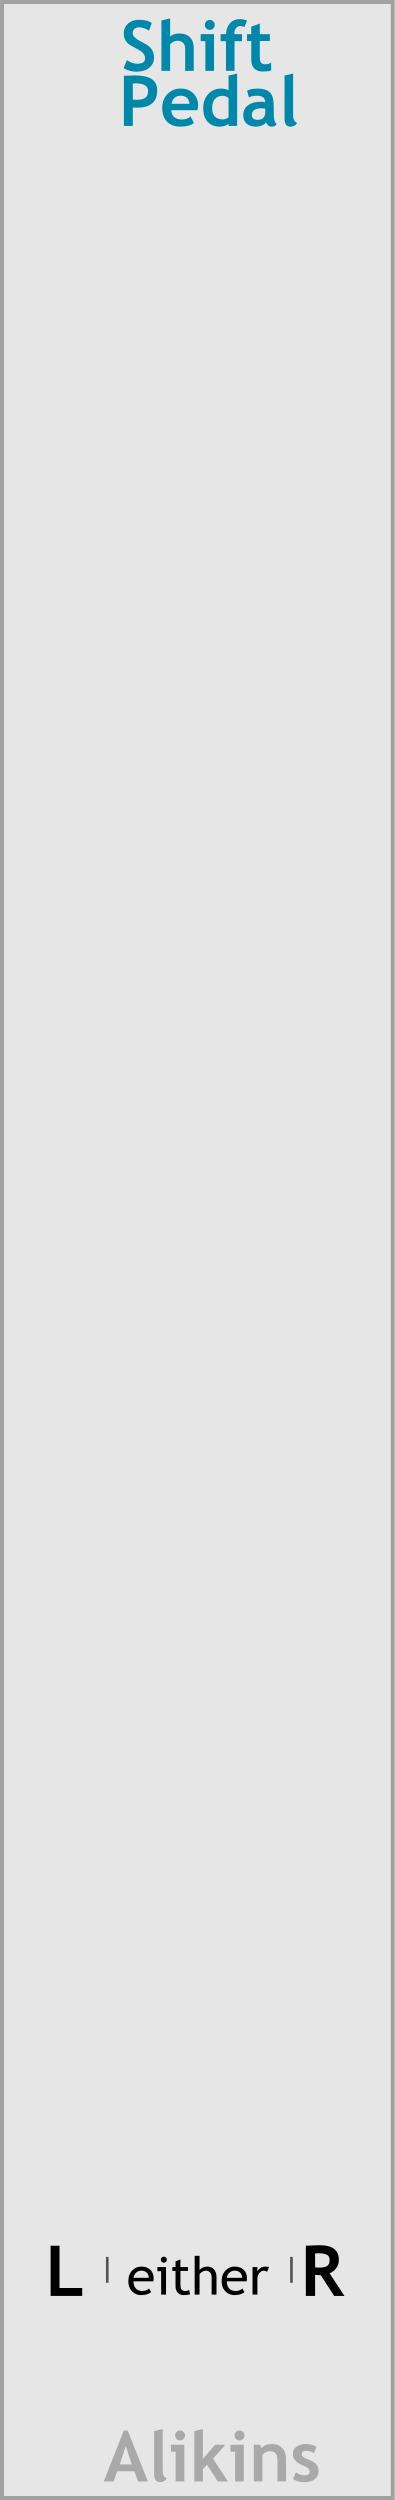
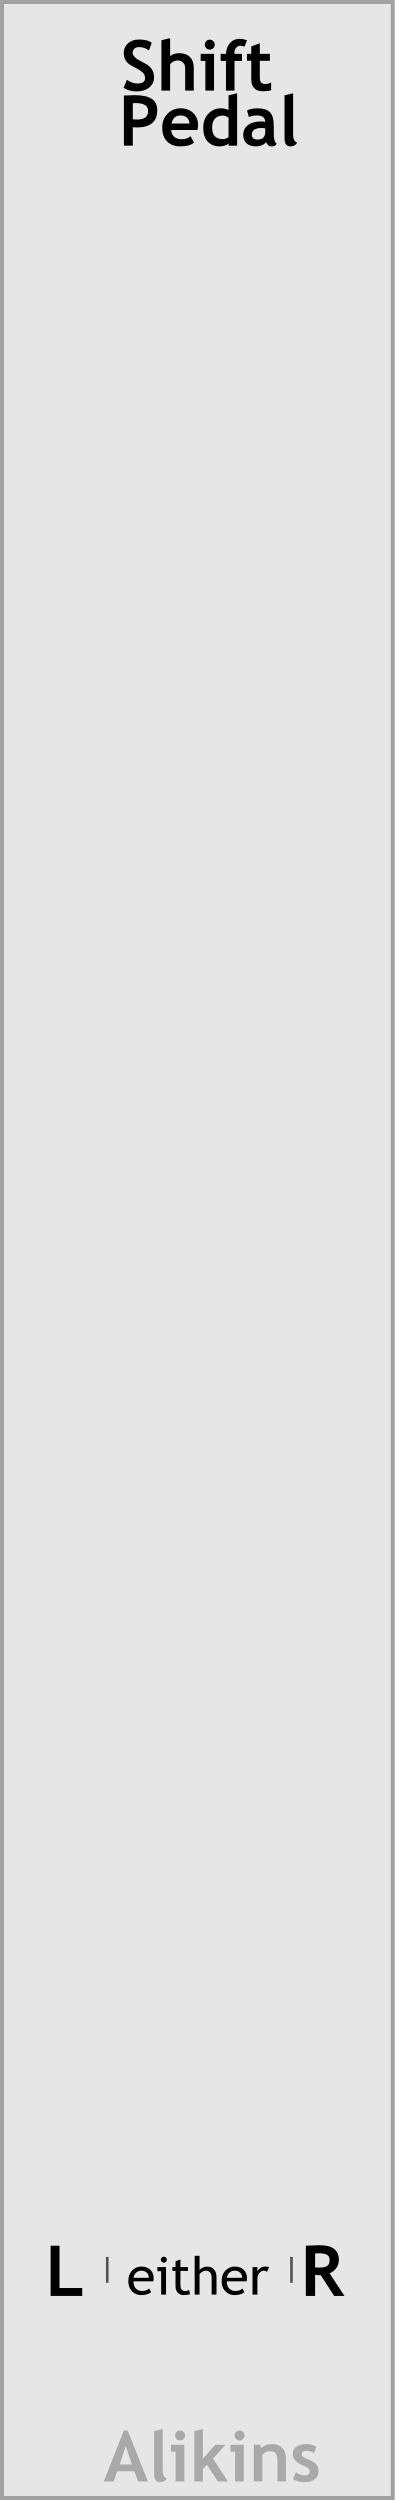
<svg xmlns="http://www.w3.org/2000/svg" width="60" height="380" viewBox="0 0 60 380" version="1.1" id="svg8" style="enable-background:new">
  <defs id="defs2">
    <marker style="overflow:visible" id="marker13438" refX="0.0" refY="0.0" orient="auto">
      <path transform="scale(1.1) translate(1,0)" d="M 8.719,4.034 L -2.207,0.016 L 8.719,-4.002 C 6.973,-1.63 6.983,1.616 8.719,4.034 z " style="fill-rule:evenodd;stroke-width:0.625;stroke-linejoin:round;stroke:#535353;stroke-opacity:1;fill:#535353;fill-opacity:1" id="path13436" />
    </marker>
    <marker style="overflow:visible" id="marker13234" refX="0.0" refY="0.0" orient="auto">
      <path transform="scale(1.1) translate(1,0)" d="M 8.719,4.034 L -2.207,0.016 L 8.719,-4.002 C 6.973,-1.63 6.983,1.616 8.719,4.034 z " style="fill-rule:evenodd;stroke-width:0.625;stroke-linejoin:round;stroke:#535353;stroke-opacity:1;fill:#535353;fill-opacity:1" id="path13232" />
    </marker>
  </defs>
  <g id="layer6">
    <rect y="0.3" x="0.3" height="379.4" width="59.4" id="rect12512" style="display:inline;opacity:1;fill:#e6e6e6;fill-opacity:1;fill-rule:evenodd;stroke:#909290;stroke-width:0.6;stroke-miterlimit:4;stroke-dasharray:none;stroke-dashoffset:54.2;stroke-opacity:0.83;enable-background:new" />
  </g>
  <g id="layer7" style="display:inline">
    <g aria-label="Alikins" style="font-style:normal;font-variant:normal;font-weight:bold;font-stretch:normal;font-size:10.667px;line-height:1.25;font-family:'Trebuchet MS';-inkscape-font-specification:'Trebuchet MS, Bold';font-variant-ligatures:normal;font-variant-caps:normal;font-variant-numeric:normal;font-feature-settings:normal;text-align:center;letter-spacing:0px;word-spacing:0px;writing-mode:lr-tb;text-anchor:middle;display:none;opacity:0.604;fill:#808080;fill-opacity:1;stroke:none" id="text17569" transform="translate(-6.000001,7.129701)">
      <path d="m 32.985,369.178 -0.557,-1.547 h -2.615 l -0.531,1.547 h -1.505 l 3.042,-7.734 h 0.594 l 3.068,7.734 z m -1.87,-5.401 -0.917,2.818 h 1.833 z" id="path17571" style="fill:#808080" />
      <path d="m 35.428,361.522 1.302,-0.312 v 6.271 q 0,1.031 0.615,1.229 -0.302,0.573 -1.031,0.573 -0.885,0 -0.885,-1.229 z" id="path17573" style="fill:#808080" />
      <path d="m 39.371,361.438 q 0.312,0 0.531,0.224 0.224,0.219 0.224,0.531 0,0.312 -0.224,0.536 -0.219,0.219 -0.531,0.219 -0.312,0 -0.536,-0.219 -0.219,-0.224 -0.219,-0.536 0,-0.312 0.219,-0.531 0.224,-0.224 0.536,-0.224 z m -0.672,7.74 v -4.51 h -0.714 v -1.068 h 2.031 v 5.578 z" id="path17575" style="fill:#808080" />
      <path d="m 45.105,369.178 -1.641,-2.526 -0.625,0.661 v 1.865 h -1.302 v -7.656 l 1.302,-0.312 v 4.531 l 1.859,-2.141 h 1.568 l -1.885,2.115 2.271,3.464 z" id="path17577" style="fill:#808080" />
      <path d="m 48.412,361.438 q 0.312,0 0.531,0.224 0.224,0.219 0.224,0.531 0,0.312 -0.224,0.536 -0.219,0.219 -0.531,0.219 -0.312,0 -0.536,-0.219 -0.219,-0.224 -0.219,-0.536 0,-0.312 0.219,-0.531 0.224,-0.224 0.536,-0.224 z m -0.672,7.74 v -4.51 h -0.714 v -1.068 h 2.031 v 5.578 z" id="path17579" style="fill:#808080" />
      <path d="m 54.168,369.178 v -3.224 q 0,-0.714 -0.276,-1.042 -0.271,-0.328 -0.891,-0.328 -0.286,0 -0.615,0.161 -0.323,0.161 -0.505,0.401 v 4.031 h -1.302 v -5.578 h 0.938 l 0.24,0.521 q 0.531,-0.625 1.568,-0.625 0.995,0 1.568,0.599 0.578,0.594 0.578,1.661 v 3.422 z" id="path17581" style="fill:#808080" />
      <path d="m 56.527,368.819 0.464,-1.036 q 0.583,0.464 1.318,0.464 0.76,0 0.76,-0.542 0,-0.318 -0.229,-0.521 -0.229,-0.203 -0.891,-0.479 -1.443,-0.599 -1.443,-1.677 0,-0.724 0.552,-1.125 0.552,-0.406 1.411,-0.406 0.87,0 1.635,0.391 l -0.375,1.01 q -0.427,-0.365 -1.188,-0.365 -0.682,0 -0.682,0.542 0,0.214 0.224,0.385 0.224,0.172 0.958,0.464 0.734,0.286 1.057,0.698 0.323,0.411 0.323,0.995 0,0.776 -0.578,1.224 -0.573,0.443 -1.562,0.443 -0.557,0 -0.896,-0.094 -0.333,-0.088 -0.859,-0.37 z" id="path17583" style="fill:#808080" />
    </g>
    <rect style="display:none;opacity:1;fill:#6000f5;fill-opacity:1;fill-rule:evenodd;stroke:none;stroke-width:0.601;stroke-miterlimit:4;stroke-dasharray:none;stroke-dashoffset:0;stroke-opacity:0.83" id="rect10669" width="14" height="20" x="14.429" y="321.67" />
    <g aria-label="Shift Pedal" style="font-style:normal;font-variant:normal;font-weight:bold;font-stretch:normal;font-size:10.667px;line-height:1.25;font-family:'Trebuchet MS';-inkscape-font-specification:'Trebuchet MS, Bold';font-variant-ligatures:normal;font-variant-caps:normal;font-variant-numeric:normal;font-feature-settings:normal;text-align:center;letter-spacing:0px;word-spacing:0px;writing-mode:lr-tb;text-anchor:middle;display:none;fill:#0088aa;fill-opacity:1;stroke:none" id="text12535" transform="rotate(90,-110.7525,180.1534)">
      <path d="m 18.74,21.853 0.5,-1.214 q 0.802,0.562 1.578,0.562 1.193,0 1.193,-0.833 0,-0.391 -0.281,-0.745 -0.281,-0.354 -1.161,-0.792 -0.875,-0.443 -1.182,-0.724 -0.302,-0.286 -0.469,-0.677 -0.161,-0.391 -0.161,-0.865 0,-0.885 0.646,-1.469 0.651,-0.583 1.667,-0.583 1.323,0 1.943,0.495 l -0.411,1.167 q -0.714,-0.51 -1.505,-0.51 -0.469,0 -0.729,0.25 -0.255,0.245 -0.255,0.641 0,0.656 1.453,1.365 0.766,0.375 1.104,0.693 0.339,0.312 0.516,0.734 0.177,0.417 0.177,0.932 0,0.927 -0.734,1.526 -0.729,0.599 -1.958,0.599 -1.068,0 -1.927,-0.552 z" id="path14915" style="fill:#0088aa;fill-opacity:1" />
      <path d="m 28.095,22.274 v -3.438 q 0,-0.516 -0.323,-0.828 -0.323,-0.312 -0.844,-0.312 -0.323,0 -0.651,0.177 -0.328,0.172 -0.469,0.396 v 4.005 h -1.323 v -7.656 l 1.323,-0.312 v 2.745 q 0.505,-0.458 1.391,-0.458 1.047,0 1.625,0.583 0.578,0.578 0.578,1.661 v 3.438 z" id="path14917" style="fill:#0088aa;fill-opacity:1" />
      <path d="m 31.839,14.535 q 0.312,0 0.531,0.224 0.224,0.219 0.224,0.531 0,0.312 -0.224,0.536 -0.219,0.219 -0.531,0.219 -0.312,0 -0.536,-0.219 -0.219,-0.224 -0.219,-0.536 0,-0.312 0.219,-0.531 0.224,-0.224 0.536,-0.224 z M 31.168,22.274 v -4.51 h -0.714 v -1.068 h 2.031 v 5.578 z" id="path14919" style="fill:#0088aa;fill-opacity:1" />
      <path d="m 37.115,15.603 q -0.427,-0.141 -0.656,-0.141 -0.37,0 -0.63,0.318 -0.255,0.318 -0.255,0.781 0,0.068 0.005,0.135 h 1.156 v 1.073 h -1.135 v 4.505 H 34.298 v -4.505 h -0.812 v -1.073 h 0.818 q 0.042,-1.026 0.604,-1.656 0.568,-0.63 1.464,-0.63 0.464,0 1.13,0.203 z" id="path14921" style="fill:#0088aa;fill-opacity:1" />
      <path d="m 38.141,17.743 h -0.646 v -1.047 h 0.646 v -1.135 l 1.302,-0.479 v 1.615 h 1.531 v 1.047 h -1.531 v 2.443 q 0,0.599 0.188,0.849 0.188,0.245 0.656,0.245 0.469,0 0.875,-0.255 v 1.198 q -0.453,0.156 -1.292,0.156 -0.833,0 -1.281,-0.469 -0.448,-0.474 -0.448,-1.344 z" id="path14923" style="fill:#0088aa;fill-opacity:1" />
      <path d="m 46.813,19.467 v 2.807 h -1.354 v -7.625 q 1.354,-0.057 1.583,-0.057 1.807,0 2.641,0.557 0.839,0.552 0.839,1.729 0,2.625 -3.094,2.625 -0.229,0 -0.615,-0.036 z m 0,-3.646 v 2.443 q 0.344,0.036 0.542,0.036 0.927,0 1.354,-0.307 0.427,-0.312 0.427,-1.01 0,-1.188 -1.911,-1.188 -0.214,0 -0.411,0.026 z" id="path14925" style="fill:#0088aa;fill-opacity:1" />
      <path d="m 56.631,19.884 h -3.984 q 0.036,0.667 0.458,1.036 0.422,0.37 1.135,0.37 0.891,0 1.354,-0.464 l 0.505,0.995 q -0.688,0.557 -2.052,0.557 -1.276,0 -2.021,-0.745 -0.74,-0.75 -0.74,-2.089 0,-1.318 0.812,-2.135 0.818,-0.818 1.958,-0.818 1.214,0 1.948,0.724 0.734,0.724 0.734,1.844 0,0.24 -0.109,0.724 z m -3.938,-0.979 h 2.74 q -0.135,-1.224 -1.354,-1.224 -1.115,0 -1.385,1.224 z" id="path14927" style="fill:#0088aa;fill-opacity:1" />
      <path d="m 61.365,22.274 v -0.339 q -0.161,0.177 -0.547,0.312 -0.385,0.13 -0.797,0.13 -1.167,0 -1.839,-0.74 -0.667,-0.74 -0.667,-2.062 0,-1.323 0.766,-2.151 0.771,-0.833 1.927,-0.833 0.635,0 1.156,0.26 v -2.234 l 1.302,-0.312 v 7.969 z m 0,-4.245 q -0.417,-0.333 -0.87,-0.333 -0.781,0 -1.203,0.479 -0.422,0.474 -0.422,1.365 0,1.74 1.677,1.74 0.188,0 0.458,-0.109 0.276,-0.115 0.359,-0.229 z" id="path14929" style="fill:#0088aa;fill-opacity:1" />
      <path d="m 67.069,21.717 q -0.177,0.292 -0.62,0.479 -0.438,0.182 -0.917,0.182 -0.901,0 -1.417,-0.448 -0.516,-0.453 -0.516,-1.281 0,-0.969 0.724,-1.516 0.729,-0.547 2.068,-0.547 0.229,0 0.542,0.078 0,-0.984 -1.245,-0.984 -0.734,0 -1.229,0.245 l -0.281,-1.01 q 0.672,-0.323 1.599,-0.323 1.276,0 1.87,0.583 0.594,0.578 0.594,2.198 v 1.193 q 0,1.115 0.448,1.401 -0.161,0.281 -0.359,0.344 -0.198,0.068 -0.453,0.068 -0.281,0 -0.505,-0.208 -0.224,-0.208 -0.302,-0.453 z m -0.125,-2.068 q -0.333,-0.068 -0.5,-0.068 -1.542,0 -1.542,1.01 0,0.75 0.87,0.75 1.172,0 1.172,-1.172 z" id="path14931" style="fill:#0088aa;fill-opacity:1" />
      <path d="m 69.876,14.618 1.302,-0.312 v 6.271 q 0,1.031 0.615,1.229 -0.302,0.573 -1.031,0.573 -0.885,0 -0.885,-1.229 z" id="path14933" style="fill:#0088aa;fill-opacity:1" />
    </g>
    <g aria-label="Shift" style="font-style:normal;font-variant:normal;font-weight:bold;font-stretch:normal;font-size:10.667px;line-height:1.25;font-family:'Trebuchet MS';-inkscape-font-specification:'Trebuchet MS, Bold';font-variant-ligatures:normal;font-variant-caps:normal;font-variant-numeric:normal;font-feature-settings:normal;text-align:center;letter-spacing:0px;word-spacing:0px;writing-mode:lr-tb;text-anchor:middle;display:none;fill:#0088aa;fill-opacity:1;stroke:none" id="text4361" transform="translate(0,-6)">
      <path d="m 4.041,322.998 0.5,-1.214 q 0.802,0.562 1.578,0.562 1.193,0 1.193,-0.833 0,-0.391 -0.281,-0.745 -0.281,-0.354 -1.161,-0.792 -0.875,-0.443 -1.182,-0.724 -0.302,-0.286 -0.469,-0.677 -0.161,-0.391 -0.161,-0.865 0,-0.885 0.646,-1.469 0.651,-0.583 1.667,-0.583 1.323,0 1.943,0.495 l -0.411,1.167 q -0.714,-0.51 -1.505,-0.51 -0.469,0 -0.729,0.25 -0.255,0.245 -0.255,0.641 0,0.656 1.453,1.365 0.766,0.375 1.104,0.693 0.339,0.312 0.516,0.734 0.177,0.417 0.177,0.932 0,0.927 -0.734,1.526 -0.729,0.599 -1.958,0.599 -1.068,0 -1.927,-0.552 z" id="path4378" style="fill:#0088aa" />
      <path d="m 13.395,323.42 v -3.438 q 0,-0.516 -0.323,-0.828 -0.323,-0.312 -0.844,-0.312 -0.323,0 -0.651,0.177 -0.328,0.172 -0.469,0.396 v 4.005 H 9.785 v -7.656 l 1.323,-0.312 v 2.745 q 0.505,-0.458 1.391,-0.458 1.047,0 1.625,0.583 0.578,0.578 0.578,1.661 v 3.438 z" id="path4380" style="fill:#0088aa" />
      <path d="m 17.14,315.68 q 0.312,0 0.531,0.224 0.224,0.219 0.224,0.531 0,0.312 -0.224,0.536 -0.219,0.219 -0.531,0.219 -0.312,0 -0.536,-0.219 -0.219,-0.224 -0.219,-0.536 0,-0.312 0.219,-0.531 0.224,-0.224 0.536,-0.224 z m -0.672,7.74 v -4.51 h -0.714 v -1.068 h 2.031 v 5.578 z" id="path4382" style="fill:#0088aa" />
      <path d="m 22.416,316.748 q -0.427,-0.141 -0.656,-0.141 -0.37,0 -0.63,0.318 -0.255,0.318 -0.255,0.781 0,0.068 0.005,0.135 h 1.156 v 1.073 h -1.135 v 4.505 h -1.302 v -4.505 h -0.812 v -1.073 h 0.818 q 0.042,-1.026 0.604,-1.656 0.568,-0.63 1.464,-0.63 0.464,0 1.13,0.203 z" id="path4384" style="fill:#0088aa" />
      <path d="m 23.442,318.889 h -0.646 v -1.047 h 0.646 v -1.135 l 1.302,-0.479 v 1.615 h 1.531 v 1.047 h -1.531 v 2.443 q 0,0.599 0.188,0.849 0.188,0.245 0.656,0.245 0.469,0 0.875,-0.255 v 1.198 q -0.453,0.156 -1.292,0.156 -0.833,0 -1.281,-0.469 -0.448,-0.474 -0.448,-1.344 z" id="path4386" style="fill:#0088aa" />
    </g>
    <g aria-label="Pedal" style="font-style:normal;font-variant:normal;font-weight:bold;font-stretch:normal;font-size:10.667px;line-height:1.25;font-family:'Trebuchet MS';-inkscape-font-specification:'Trebuchet MS, Bold';font-variant-ligatures:normal;font-variant-caps:normal;font-variant-numeric:normal;font-feature-settings:normal;text-align:center;letter-spacing:0px;word-spacing:0px;writing-mode:tb-rl;text-anchor:middle;display:none;fill:#0088aa;fill-opacity:1;stroke:none" id="text4365" transform="translate(2,-4)">
      <path d="M 20.551,326.352 H 17.743 v -1.354 h 7.625 q 0.057,1.354 0.057,1.583 0,1.807 -0.557,2.641 -0.552,0.839 -1.729,0.839 -2.625,0 -2.625,-3.094 0,-0.229 0.036,-0.615 z m 3.646,0 h -2.443 q -0.036,0.344 -0.036,0.542 0,0.927 0.307,1.354 0.312,0.427 1.01,0.427 1.188,0 1.188,-1.911 0,-0.214 -0.026,-0.411 z" id="path4367" style="fill:#0088aa" />
      <path d="m 20.134,336.16 v -3.984 q -0.667,0.036 -1.036,0.458 -0.37,0.422 -0.37,1.135 0,0.891 0.464,1.354 l -0.995,0.505 q -0.557,-0.688 -0.557,-2.052 0,-1.276 0.745,-2.021 0.75,-0.74 2.089,-0.74 1.318,0 2.135,0.812 0.818,0.818 0.818,1.958 0,1.214 -0.724,1.948 -0.724,0.734 -1.844,0.734 -0.24,0 -0.724,-0.109 z m 0.979,-3.938 v 2.74 q 1.224,-0.135 1.224,-1.354 0,-1.115 -1.224,-1.385 z" id="path4369" style="fill:#0088aa" />
      <path d="m 17.743,340.899 h 0.339 q -0.177,-0.161 -0.312,-0.547 -0.13,-0.385 -0.13,-0.797 0,-1.167 0.74,-1.839 0.74,-0.667 2.062,-0.667 1.323,0 2.151,0.766 0.833,0.771 0.833,1.927 0,0.635 -0.26,1.156 h 2.234 l 0.312,1.302 h -7.969 z m 4.245,0 q 0.333,-0.417 0.333,-0.87 0,-0.781 -0.479,-1.203 -0.474,-0.422 -1.365,-0.422 -1.74,0 -1.74,1.677 0,0.188 0.109,0.458 0.115,0.276 0.229,0.359 z" id="path4371" style="fill:#0088aa" />
      <path d="m 18.301,346.608 q -0.292,-0.177 -0.479,-0.62 -0.182,-0.438 -0.182,-0.917 0,-0.901 0.448,-1.417 0.453,-0.516 1.281,-0.516 0.969,0 1.516,0.724 0.547,0.729 0.547,2.068 0,0.229 -0.078,0.542 0.984,0 0.984,-1.245 0,-0.734 -0.245,-1.229 l 1.01,-0.281 q 0.323,0.672 0.323,1.599 0,1.276 -0.583,1.87 -0.578,0.594 -2.198,0.594 h -1.193 q -1.115,0 -1.401,0.448 -0.281,-0.161 -0.344,-0.359 -0.068,-0.198 -0.068,-0.453 0,-0.281 0.208,-0.505 0.208,-0.224 0.453,-0.302 z m 2.068,-0.125 q 0.068,-0.333 0.068,-0.5 0,-1.542 -1.01,-1.542 -0.75,0 -0.75,0.87 0,1.172 1.172,1.172 z" id="path4373" style="fill:#0088aa" />
      <path d="m 25.4,349.41 0.312,1.302 h -6.271 q -1.031,0 -1.229,0.615 -0.573,-0.302 -0.573,-1.031 0,-0.885 1.229,-0.885 z" id="path4375" style="fill:#0088aa" />
    </g>
-     <g aria-label="Shift" style="font-style:normal;font-variant:normal;font-weight:bold;font-stretch:normal;font-size:10.667px;line-height:1.25;font-family:'Trebuchet MS';-inkscape-font-specification:'Trebuchet MS, Bold';font-variant-ligatures:normal;font-variant-caps:normal;font-variant-numeric:normal;font-feature-settings:normal;text-align:center;letter-spacing:0px;word-spacing:0px;writing-mode:lr-tb;text-anchor:middle;fill:#0088aa;fill-opacity:1;stroke:none" id="text11793">
-       <path d="m 18.789,10.346 0.5,-1.214 q 0.802,0.562 1.578,0.562 1.193,0 1.193,-0.833 0,-0.391 -0.281,-0.745 -0.281,-0.354 -1.161,-0.792 -0.875,-0.443 -1.182,-0.724 -0.302,-0.286 -0.469,-0.677 -0.161,-0.391 -0.161,-0.865 0,-0.885 0.646,-1.469 0.651,-0.583 1.667,-0.583 1.323,0 1.943,0.495 l -0.411,1.167 q -0.714,-0.51 -1.505,-0.51 -0.469,0 -0.729,0.25 -0.255,0.245 -0.255,0.641 0,0.656 1.453,1.365 0.766,0.375 1.104,0.693 0.339,0.312 0.516,0.734 0.177,0.417 0.177,0.932 0,0.927 -0.734,1.526 -0.729,0.599 -1.958,0.599 -1.068,0 -1.927,-0.552 z" id="path11799" />
-       <path d="M 28.143,10.768 V 7.33 q 0,-0.516 -0.323,-0.828 -0.323,-0.312 -0.844,-0.312 -0.323,0 -0.651,0.177 -0.328,0.172 -0.469,0.396 v 4.005 H 24.534 V 3.111 l 1.323,-0.312 v 2.745 q 0.505,-0.458 1.391,-0.458 1.047,0 1.625,0.583 0.578,0.578 0.578,1.661 v 3.437 z" id="path11801" />
-       <path d="m 31.888,3.028 q 0.312,0 0.531,0.224 0.224,0.219 0.224,0.531 0,0.312 -0.224,0.536 -0.219,0.219 -0.531,0.219 -0.312,0 -0.536,-0.219 -0.219,-0.224 -0.219,-0.536 0,-0.312 0.219,-0.531 0.224,-0.224 0.536,-0.224 z M 31.216,10.768 V 6.257 H 30.503 V 5.19 h 2.031 v 5.578 z" id="path11803" />
-       <path d="m 37.164,4.096 q -0.427,-0.141 -0.656,-0.141 -0.37,0 -0.63,0.318 -0.255,0.318 -0.255,0.781 0,0.068 0.005,0.135 h 1.156 V 6.263 H 35.648 v 4.505 H 34.346 V 6.263 h -0.812 V 5.19 h 0.818 q 0.042,-1.026 0.604,-1.656 0.568,-0.63 1.464,-0.63 0.464,0 1.13,0.203 z" id="path11805" />
-       <path d="m 38.19,6.236 h -0.646 v -1.047 h 0.646 V 4.054 l 1.302,-0.479 v 1.615 h 1.531 v 1.047 h -1.531 v 2.443 q 0,0.599 0.188,0.849 0.188,0.245 0.656,0.245 0.469,0 0.875,-0.255 v 1.198 q -0.453,0.156 -1.292,0.156 -0.833,0 -1.281,-0.469 -0.448,-0.474 -0.448,-1.344 z" id="path11807" />
+     <g aria-label="Shift" style="font-style:normal;font-variant:normal;font-weight:bold;font-stretch:normal;font-size:10.667px;line-height:1.25;font-family:'Trebuchet MS';-inkscape-font-specification:'Trebuchet MS, Bold';font-variant-ligatures:normal;font-variant-caps:normal;font-variant-numeric:normal;font-feature-settings:normal;text-align:center;letter-spacing:0px;word-spacing:0px;writing-mode:lr-tb;text-anchor:middle;fill:#000001;fill-opacity:1;stroke:none" id="text11793" transform="translate(0,3)">
+       <path d="m 18.789,10.346 0.5,-1.214 q 0.802,0.562 1.578,0.562 1.193,0 1.193,-0.833 0,-0.391 -0.281,-0.745 -0.281,-0.354 -1.161,-0.792 -0.875,-0.443 -1.182,-0.724 -0.302,-0.286 -0.469,-0.677 -0.161,-0.391 -0.161,-0.865 0,-0.885 0.646,-1.469 0.651,-0.583 1.667,-0.583 1.323,0 1.943,0.495 l -0.411,1.167 q -0.714,-0.51 -1.505,-0.51 -0.469,0 -0.729,0.25 -0.255,0.245 -0.255,0.641 0,0.656 1.453,1.365 0.766,0.375 1.104,0.693 0.339,0.312 0.516,0.734 0.177,0.417 0.177,0.932 0,0.927 -0.734,1.526 -0.729,0.599 -1.958,0.599 -1.068,0 -1.927,-0.552 z" id="path11799" style="fill:#000001;fill-opacity:1" />
+       <path d="M 28.143,10.768 V 7.33 q 0,-0.516 -0.323,-0.828 -0.323,-0.312 -0.844,-0.312 -0.323,0 -0.651,0.177 -0.328,0.172 -0.469,0.396 v 4.005 H 24.534 V 3.111 l 1.323,-0.312 v 2.745 q 0.505,-0.458 1.391,-0.458 1.047,0 1.625,0.583 0.578,0.578 0.578,1.661 v 3.437 z" id="path11801" style="fill:#000001;fill-opacity:1" />
+       <path d="m 31.888,3.028 q 0.312,0 0.531,0.224 0.224,0.219 0.224,0.531 0,0.312 -0.224,0.536 -0.219,0.219 -0.531,0.219 -0.312,0 -0.536,-0.219 -0.219,-0.224 -0.219,-0.536 0,-0.312 0.219,-0.531 0.224,-0.224 0.536,-0.224 z M 31.216,10.768 V 6.257 H 30.503 V 5.19 h 2.031 v 5.578 z" id="path11803" style="fill:#000001;fill-opacity:1" />
+       <path d="m 37.164,4.096 q -0.427,-0.141 -0.656,-0.141 -0.37,0 -0.63,0.318 -0.255,0.318 -0.255,0.781 0,0.068 0.005,0.135 h 1.156 V 6.263 H 35.648 v 4.505 H 34.346 V 6.263 h -0.812 V 5.19 h 0.818 q 0.042,-1.026 0.604,-1.656 0.568,-0.63 1.464,-0.63 0.464,0 1.13,0.203 z" id="path11805" style="fill:#000001;fill-opacity:1" />
+       <path d="m 38.19,6.236 h -0.646 v -1.047 h 0.646 V 4.054 l 1.302,-0.479 v 1.615 h 1.531 v 1.047 h -1.531 v 2.443 q 0,0.599 0.188,0.849 0.188,0.245 0.656,0.245 0.469,0 0.875,-0.255 v 1.198 q -0.453,0.156 -1.292,0.156 -0.833,0 -1.281,-0.469 -0.448,-0.474 -0.448,-1.344 z" id="path11807" style="fill:#000001;fill-opacity:1" />
    </g>
-     <g aria-label="Pedal" style="font-style:normal;font-variant:normal;font-weight:bold;font-stretch:normal;font-size:10.667px;line-height:1.25;font-family:'Trebuchet MS';-inkscape-font-specification:'Trebuchet MS, Bold';font-variant-ligatures:normal;font-variant-caps:normal;font-variant-numeric:normal;font-feature-settings:normal;text-align:center;letter-spacing:0px;word-spacing:0px;writing-mode:lr-tb;text-anchor:middle;fill:#0088aa;fill-opacity:1;stroke:none" id="text11797">
-       <path d="m 20.187,16.338 v 2.807 h -1.354 v -7.625 q 1.354,-0.057 1.583,-0.057 1.807,0 2.641,0.557 0.839,0.552 0.839,1.729 0,2.625 -3.094,2.625 -0.229,0 -0.615,-0.036 z m 0,-3.646 v 2.443 q 0.344,0.036 0.542,0.036 0.927,0 1.354,-0.307 0.427,-0.312 0.427,-1.01 0,-1.188 -1.911,-1.188 -0.214,0 -0.411,0.026 z" id="path11810" />
-       <path d="m 30.005,16.755 h -3.984 q 0.036,0.667 0.458,1.036 0.422,0.37 1.135,0.37 0.891,0 1.354,-0.464 l 0.505,0.995 q -0.688,0.557 -2.052,0.557 -1.276,0 -2.021,-0.745 -0.74,-0.75 -0.74,-2.089 0,-1.318 0.812,-2.135 0.818,-0.818 1.958,-0.818 1.214,0 1.948,0.724 0.734,0.724 0.734,1.844 0,0.24 -0.109,0.724 z m -3.938,-0.979 h 2.74 q -0.135,-1.224 -1.354,-1.224 -1.115,0 -1.385,1.224 z" id="path11812" />
-       <path d="m 34.74,19.145 v -0.339 q -0.161,0.177 -0.547,0.312 -0.385,0.13 -0.797,0.13 -1.167,0 -1.839,-0.74 -0.667,-0.74 -0.667,-2.062 0,-1.323 0.766,-2.151 0.771,-0.833 1.927,-0.833 0.635,0 1.156,0.26 v -2.234 l 1.302,-0.312 v 7.969 z m 0,-4.245 q -0.417,-0.333 -0.87,-0.333 -0.781,0 -1.203,0.479 -0.422,0.474 -0.422,1.365 0,1.74 1.677,1.74 0.188,0 0.458,-0.109 0.276,-0.115 0.359,-0.229 z" id="path11814" />
-       <path d="m 40.443,18.588 q -0.177,0.292 -0.62,0.479 -0.438,0.182 -0.917,0.182 -0.901,0 -1.417,-0.448 -0.516,-0.453 -0.516,-1.281 0,-0.969 0.724,-1.516 0.729,-0.547 2.068,-0.547 0.229,0 0.542,0.078 0,-0.984 -1.245,-0.984 -0.734,0 -1.229,0.245 l -0.281,-1.01 q 0.672,-0.323 1.599,-0.323 1.276,0 1.87,0.583 0.594,0.578 0.594,2.198 v 1.193 q 0,1.115 0.448,1.401 -0.161,0.281 -0.359,0.344 -0.198,0.068 -0.453,0.068 -0.281,0 -0.505,-0.208 -0.224,-0.208 -0.302,-0.453 z m -0.125,-2.068 q -0.333,-0.068 -0.5,-0.068 -1.542,0 -1.542,1.01 0,0.75 0.87,0.75 1.172,0 1.172,-1.172 z" id="path11816" />
-       <path d="m 43.25,11.489 1.302,-0.312 V 17.448 q 0,1.031 0.615,1.229 -0.302,0.573 -1.031,0.573 -0.885,0 -0.885,-1.229 z" id="path11818" />
+     <g aria-label="Pedal" style="font-style:normal;font-variant:normal;font-weight:bold;font-stretch:normal;font-size:10.667px;line-height:1.25;font-family:'Trebuchet MS';-inkscape-font-specification:'Trebuchet MS, Bold';font-variant-ligatures:normal;font-variant-caps:normal;font-variant-numeric:normal;font-feature-settings:normal;text-align:center;letter-spacing:0px;word-spacing:0px;writing-mode:lr-tb;text-anchor:middle;fill:#000001;fill-opacity:1;stroke:none" id="text11797" transform="translate(0,3)">
+       <path d="m 20.187,16.338 v 2.807 h -1.354 v -7.625 q 1.354,-0.057 1.583,-0.057 1.807,0 2.641,0.557 0.839,0.552 0.839,1.729 0,2.625 -3.094,2.625 -0.229,0 -0.615,-0.036 z m 0,-3.646 v 2.443 q 0.344,0.036 0.542,0.036 0.927,0 1.354,-0.307 0.427,-0.312 0.427,-1.01 0,-1.188 -1.911,-1.188 -0.214,0 -0.411,0.026 z" id="path11810" style="fill:#000001;fill-opacity:1" />
+       <path d="m 30.005,16.755 h -3.984 q 0.036,0.667 0.458,1.036 0.422,0.37 1.135,0.37 0.891,0 1.354,-0.464 l 0.505,0.995 q -0.688,0.557 -2.052,0.557 -1.276,0 -2.021,-0.745 -0.74,-0.75 -0.74,-2.089 0,-1.318 0.812,-2.135 0.818,-0.818 1.958,-0.818 1.214,0 1.948,0.724 0.734,0.724 0.734,1.844 0,0.24 -0.109,0.724 z m -3.938,-0.979 h 2.74 q -0.135,-1.224 -1.354,-1.224 -1.115,0 -1.385,1.224 z" id="path11812" style="fill:#000001;fill-opacity:1" />
+       <path d="m 34.74,19.145 v -0.339 q -0.161,0.177 -0.547,0.312 -0.385,0.13 -0.797,0.13 -1.167,0 -1.839,-0.74 -0.667,-0.74 -0.667,-2.062 0,-1.323 0.766,-2.151 0.771,-0.833 1.927,-0.833 0.635,0 1.156,0.26 v -2.234 l 1.302,-0.312 v 7.969 z m 0,-4.245 q -0.417,-0.333 -0.87,-0.333 -0.781,0 -1.203,0.479 -0.422,0.474 -0.422,1.365 0,1.74 1.677,1.74 0.188,0 0.458,-0.109 0.276,-0.115 0.359,-0.229 z" id="path11814" style="fill:#000001;fill-opacity:1" />
+       <path d="m 40.443,18.588 q -0.177,0.292 -0.62,0.479 -0.438,0.182 -0.917,0.182 -0.901,0 -1.417,-0.448 -0.516,-0.453 -0.516,-1.281 0,-0.969 0.724,-1.516 0.729,-0.547 2.068,-0.547 0.229,0 0.542,0.078 0,-0.984 -1.245,-0.984 -0.734,0 -1.229,0.245 l -0.281,-1.01 q 0.672,-0.323 1.599,-0.323 1.276,0 1.87,0.583 0.594,0.578 0.594,2.198 v 1.193 q 0,1.115 0.448,1.401 -0.161,0.281 -0.359,0.344 -0.198,0.068 -0.453,0.068 -0.281,0 -0.505,-0.208 -0.224,-0.208 -0.302,-0.453 z m -0.125,-2.068 q -0.333,-0.068 -0.5,-0.068 -1.542,0 -1.542,1.01 0,0.75 0.87,0.75 1.172,0 1.172,-1.172 z" id="path11816" style="fill:#000001;fill-opacity:1" />
+       <path d="m 43.25,11.489 1.302,-0.312 V 17.448 q 0,1.031 0.615,1.229 -0.302,0.573 -1.031,0.573 -0.885,0 -0.885,-1.229 z" id="path11818" style="fill:#000001;fill-opacity:1" />
    </g>
    <g aria-label="L" style="font-style:normal;font-variant:normal;font-weight:bold;font-stretch:normal;font-size:10.667px;line-height:1.25;font-family:'Trebuchet MS';-inkscape-font-specification:'Trebuchet MS, Bold';font-variant-ligatures:normal;font-variant-caps:normal;font-variant-numeric:normal;font-feature-settings:normal;text-align:center;letter-spacing:0px;word-spacing:0px;writing-mode:lr-tb;text-anchor:middle;fill:#000000;fill-opacity:1;stroke:none" id="text11835" transform="translate(2,308)">
      <path d="M 5.693,40.98 V 33.35 H 7.047 v 6.427 h 3.448 v 1.203 z" id="path11871" />
    </g>
    <g aria-label="R" style="font-style:normal;font-variant:normal;font-weight:bold;font-stretch:normal;font-size:10.667px;line-height:1.25;font-family:'Trebuchet MS';-inkscape-font-specification:'Trebuchet MS, Bold';font-variant-ligatures:normal;font-variant-caps:normal;font-variant-numeric:normal;font-feature-settings:normal;text-align:center;letter-spacing:0px;word-spacing:0px;writing-mode:lr-tb;text-anchor:middle;fill:#000000;fill-opacity:1;stroke:none" id="text11841" transform="translate(-2,308)">
      <path d="M 52.79,40.98 50.753,37.829 q -0.307,-0.005 -0.859,-0.036 v 3.188 h -1.406 V 33.35 q 0.115,0 0.88,-0.036 0.766,-0.042 1.234,-0.042 2.906,0 2.906,2.25 0,0.677 -0.401,1.234 -0.401,0.557 -1.01,0.786 l 2.255,3.438 z m -2.896,-6.453 v 2.12 q 0.375,0.031 0.573,0.031 0.849,0 1.24,-0.24 0.396,-0.24 0.396,-0.932 0,-0.562 -0.422,-0.786 -0.422,-0.224 -1.328,-0.224 -0.219,0 -0.458,0.031 z" id="path11855" />
    </g>
    <g aria-label="either" style="font-style:normal;font-variant:normal;font-weight:normal;font-stretch:normal;font-size:8px;line-height:1.25;font-family:'Trebuchet MS';-inkscape-font-specification:'Trebuchet MS, Normal';font-variant-ligatures:normal;font-variant-caps:normal;font-variant-numeric:normal;font-feature-settings:normal;text-align:center;letter-spacing:0px;word-spacing:0px;writing-mode:lr-tb;text-anchor:middle;fill:#000000;fill-opacity:1;stroke:none" id="text11845" transform="translate(0,308)">
      <path d="M 23.3,38.76 H 20.284 q 0,0.734 0.402,1.129 0.355,0.344 0.914,0.344 0.637,0 1.062,-0.371 l 0.312,0.535 q -0.172,0.172 -0.527,0.297 -0.445,0.164 -0.992,0.164 -0.789,0 -1.34,-0.535 -0.613,-0.59 -0.613,-1.586 0,-1.035 0.629,-1.66 0.562,-0.559 1.332,-0.559 0.895,0 1.402,0.504 0.492,0.484 0.492,1.285 0,0.246 -0.059,0.453 z m -1.801,-1.617 q -0.496,0 -0.832,0.32 -0.32,0.305 -0.363,0.758 h 2.316 q 0,-0.449 -0.281,-0.75 -0.309,-0.328 -0.84,-0.328 z" id="path11858" />
      <path d="m 24.901,35.014 q 0.191,0 0.324,0.137 0.137,0.133 0.137,0.32 0,0.191 -0.137,0.328 -0.133,0.133 -0.324,0.133 -0.188,0 -0.324,-0.133 -0.133,-0.137 -0.133,-0.328 0,-0.191 0.133,-0.324 0.133,-0.133 0.324,-0.133 z m -0.406,5.766 v -3.559 h -0.574 v -0.625 h 1.316 v 4.184 z" id="path11860" />
      <path d="m 26.682,37.182 h -0.484 v -0.586 h 0.484 v -0.875 l 0.742,-0.285 v 1.16 h 1.148 v 0.586 h -1.148 v 2.078 q 0,0.527 0.176,0.75 0.18,0.223 0.574,0.223 0.285,0 0.59,-0.145 l 0.109,0.652 q -0.461,0.117 -1.012,0.117 -0.496,0 -0.84,-0.367 -0.34,-0.371 -0.34,-0.934 z" id="path11862" />
      <path d="m 32.167,40.78 v -2.629 q 0,-0.469 -0.23,-0.738 -0.23,-0.27 -0.648,-0.27 -0.27,0 -0.543,0.16 -0.27,0.156 -0.414,0.367 v 3.109 H 29.589 V 34.881 h 0.742 v 2.176 q 0.148,-0.23 0.477,-0.383 0.332,-0.156 0.684,-0.156 0.664,0 1.039,0.438 0.379,0.438 0.379,1.195 v 2.629 z" id="path11864" />
      <path d="M 37.487,38.76 H 34.471 q 0,0.734 0.402,1.129 0.355,0.344 0.914,0.344 0.637,0 1.062,-0.371 l 0.312,0.535 q -0.172,0.172 -0.527,0.297 -0.445,0.164 -0.992,0.164 -0.789,0 -1.34,-0.535 -0.613,-0.59 -0.613,-1.586 0,-1.035 0.629,-1.66 0.562,-0.559 1.332,-0.559 0.895,0 1.402,0.504 0.492,0.484 0.492,1.285 0,0.246 -0.059,0.453 z m -1.801,-1.617 q -0.496,0 -0.832,0.32 -0.32,0.305 -0.363,0.758 h 2.316 q 0,-0.449 -0.281,-0.75 -0.309,-0.328 -0.84,-0.328 z" id="path11866" />
      <path d="m 40.596,37.311 q -0.242,-0.168 -0.488,-0.168 -0.395,0 -0.691,0.363 -0.293,0.363 -0.293,0.875 v 2.398 h -0.742 v -4.184 h 0.742 v 0.668 q 0.406,-0.746 1.207,-0.746 0.199,0 0.574,0.07 z" id="path11868" />
    </g>
  </g>
  <g id="layer2" style="display:inline">
    <path id="path11853" d="m 44.303,346.98 v -3.929" style="display:inline;fill:#535353;fill-opacity:1;stroke:#535353;stroke-width:0.4;stroke-linecap:butt;stroke-linejoin:miter;stroke-miterlimit:4;stroke-dasharray:none;stroke-opacity:1" />
    <path style="display:inline;fill:#535353;fill-opacity:1;stroke:#535353;stroke-width:0.4;stroke-linecap:butt;stroke-linejoin:miter;stroke-miterlimit:4;stroke-dasharray:none;stroke-opacity:1" d="m 16.303,346.98 v -3.929" id="path13230" />
    <path style="display:none;fill:#535353;fill-opacity:1;stroke:#535353;stroke-width:0.4;stroke-linecap:butt;stroke-linejoin:miter;stroke-miterlimit:4;stroke-dasharray:none;stroke-opacity:1;marker-start:url(#marker13438)" d="M 30.303,36.98 V 33.051" id="path13434" />
    <g aria-label="Alikins" style="font-style:normal;font-variant:normal;font-weight:bold;font-stretch:normal;font-size:10.667px;line-height:1.25;font-family:'Trebuchet MS';-inkscape-font-specification:'Trebuchet MS, Bold';font-variant-ligatures:normal;font-variant-caps:normal;font-variant-numeric:normal;font-feature-settings:normal;text-align:center;letter-spacing:0px;word-spacing:0px;writing-mode:lr-tb;text-anchor:middle;display:inline;opacity:0.268;fill:#000000;fill-opacity:1;stroke:none;enable-background:new" id="text17569-4" transform="translate(-12,8)">
      <path d="m 32.985,369.178 -0.557,-1.547 h -2.615 l -0.531,1.547 h -1.505 l 3.042,-7.734 h 0.594 l 3.068,7.734 z m -1.87,-5.401 -0.917,2.818 h 1.833 z" id="path17571-3" />
      <path d="m 35.428,361.522 1.302,-0.312 v 6.271 q 0,1.031 0.615,1.229 -0.302,0.573 -1.031,0.573 -0.885,0 -0.885,-1.229 z" id="path17573-2" />
      <path d="m 39.371,361.438 q 0.312,0 0.531,0.224 0.224,0.219 0.224,0.531 0,0.312 -0.224,0.536 -0.219,0.219 -0.531,0.219 -0.312,0 -0.536,-0.219 -0.219,-0.224 -0.219,-0.536 0,-0.312 0.219,-0.531 0.224,-0.224 0.536,-0.224 z m -0.672,7.74 v -4.51 h -0.714 v -1.068 h 2.031 v 5.578 z" id="path17575-5" />
      <path d="m 45.105,369.178 -1.641,-2.526 -0.625,0.661 v 1.865 h -1.302 v -7.656 l 1.302,-0.312 v 4.531 l 1.859,-2.141 h 1.568 l -1.885,2.115 2.271,3.464 z" id="path17577-9" />
      <path d="m 48.412,361.438 q 0.312,0 0.531,0.224 0.224,0.219 0.224,0.531 0,0.312 -0.224,0.536 -0.219,0.219 -0.531,0.219 -0.312,0 -0.536,-0.219 -0.219,-0.224 -0.219,-0.536 0,-0.312 0.219,-0.531 0.224,-0.224 0.536,-0.224 z m -0.672,7.74 v -4.51 h -0.714 v -1.068 h 2.031 v 5.578 z" id="path17579-0" />
      <path d="m 54.168,369.178 v -3.224 q 0,-0.714 -0.276,-1.042 -0.271,-0.328 -0.891,-0.328 -0.286,0 -0.615,0.161 -0.323,0.161 -0.505,0.401 v 4.031 h -1.302 v -5.578 h 0.938 l 0.24,0.521 q 0.531,-0.625 1.568,-0.625 0.995,0 1.568,0.599 0.578,0.594 0.578,1.661 v 3.422 z" id="path17581-2" />
      <path d="m 56.527,368.819 0.464,-1.036 q 0.583,0.464 1.318,0.464 0.76,0 0.76,-0.542 0,-0.318 -0.229,-0.521 -0.229,-0.203 -0.891,-0.479 -1.443,-0.599 -1.443,-1.677 0,-0.724 0.552,-1.125 0.552,-0.406 1.411,-0.406 0.87,0 1.635,0.391 l -0.375,1.01 q -0.427,-0.365 -1.188,-0.365 -0.682,0 -0.682,0.542 0,0.214 0.224,0.385 0.224,0.172 0.958,0.464 0.734,0.286 1.057,0.698 0.323,0.411 0.323,0.995 0,0.776 -0.578,1.224 -0.573,0.443 -1.562,0.443 -0.557,0 -0.896,-0.094 -0.333,-0.088 -0.859,-0.37 z" id="path17583-6" />
    </g>
  </g>
</svg>
